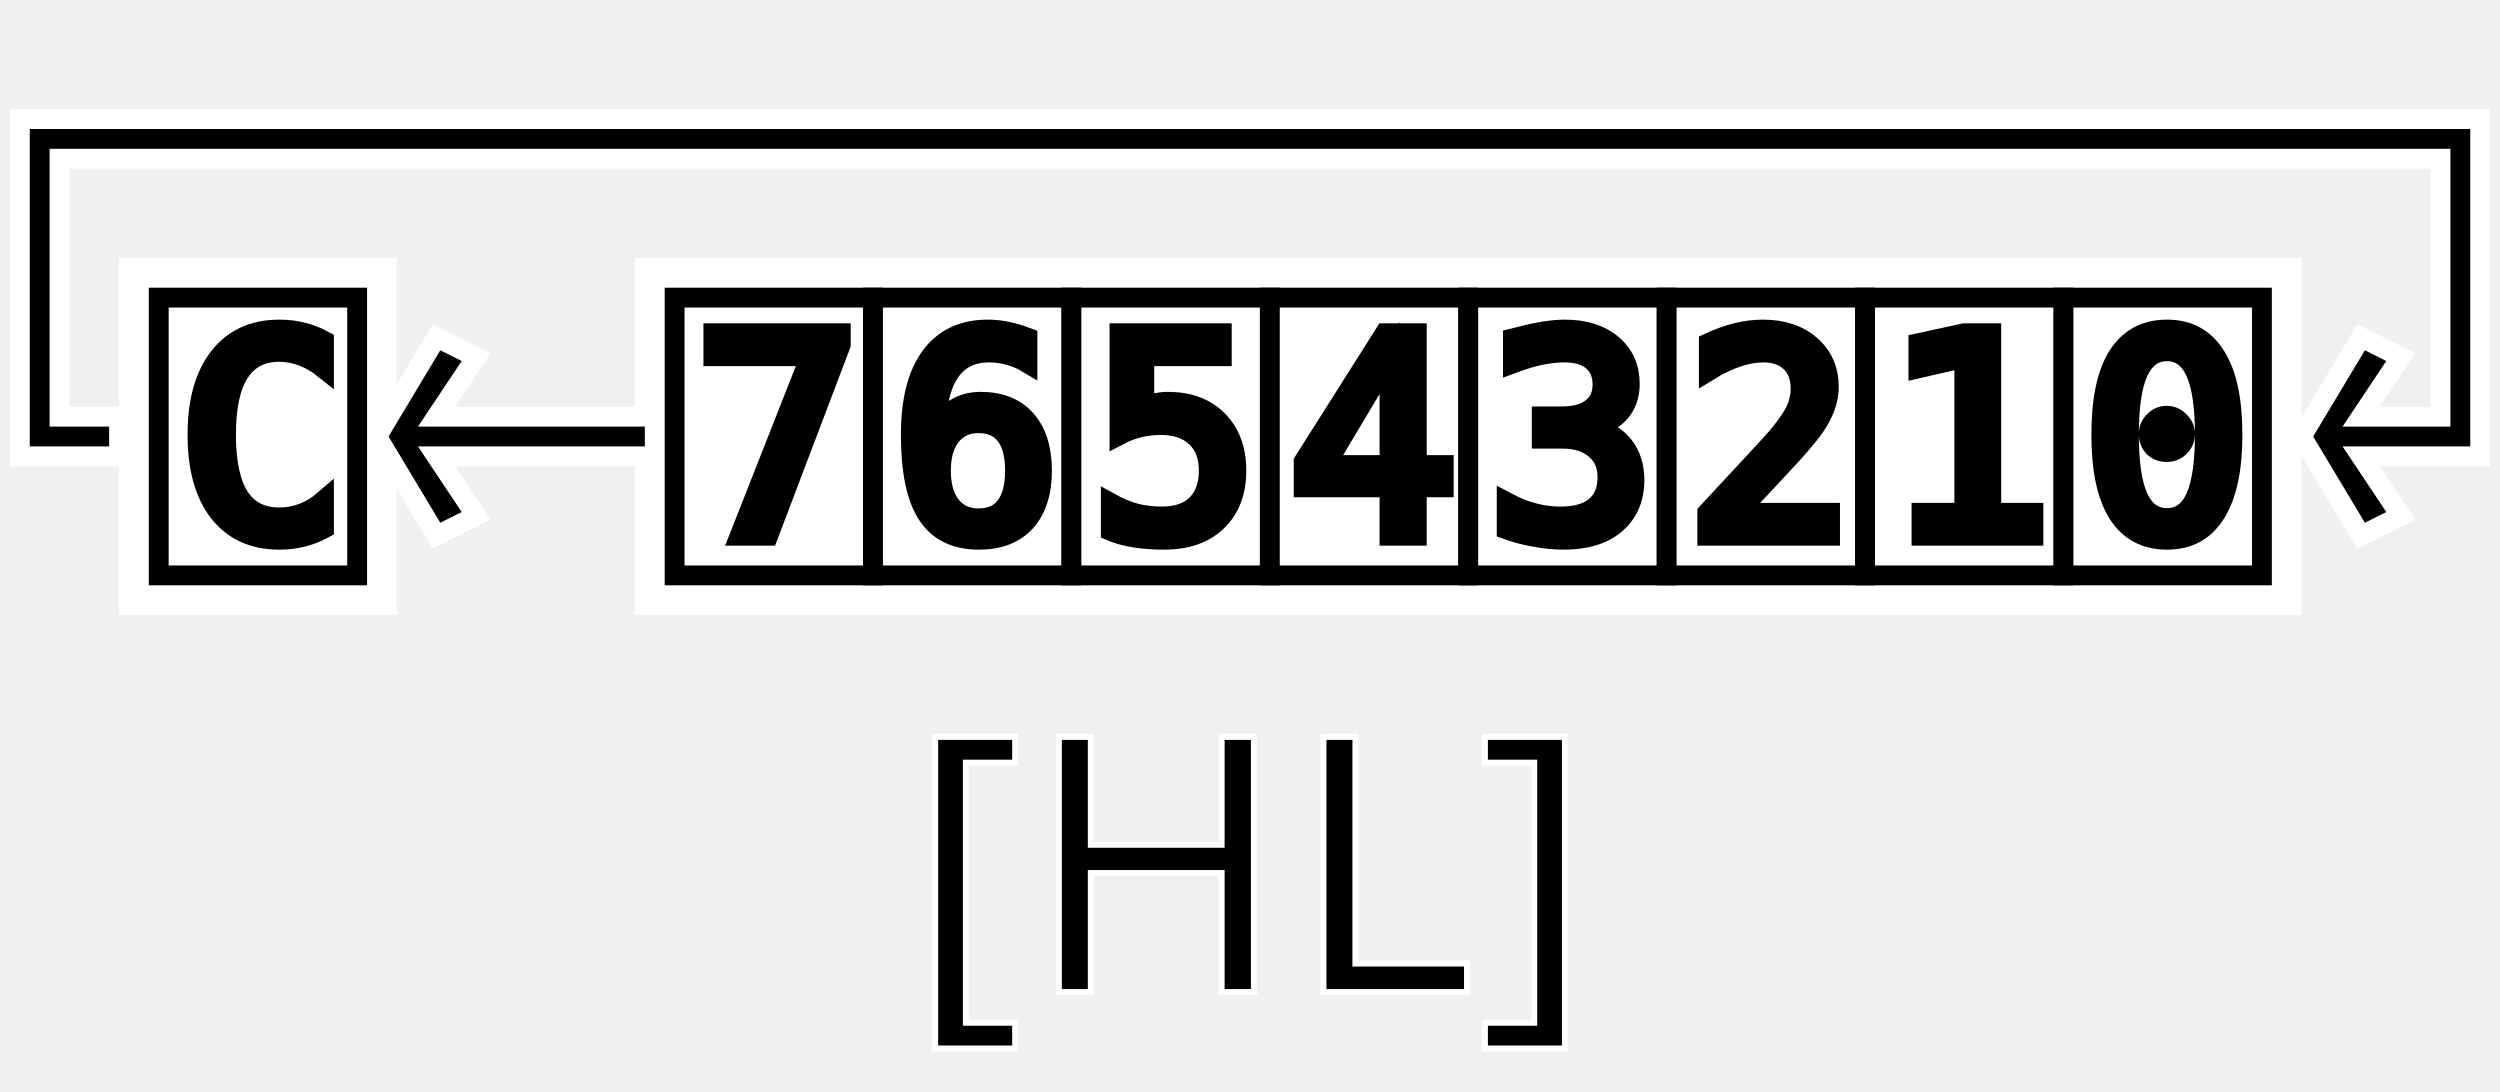
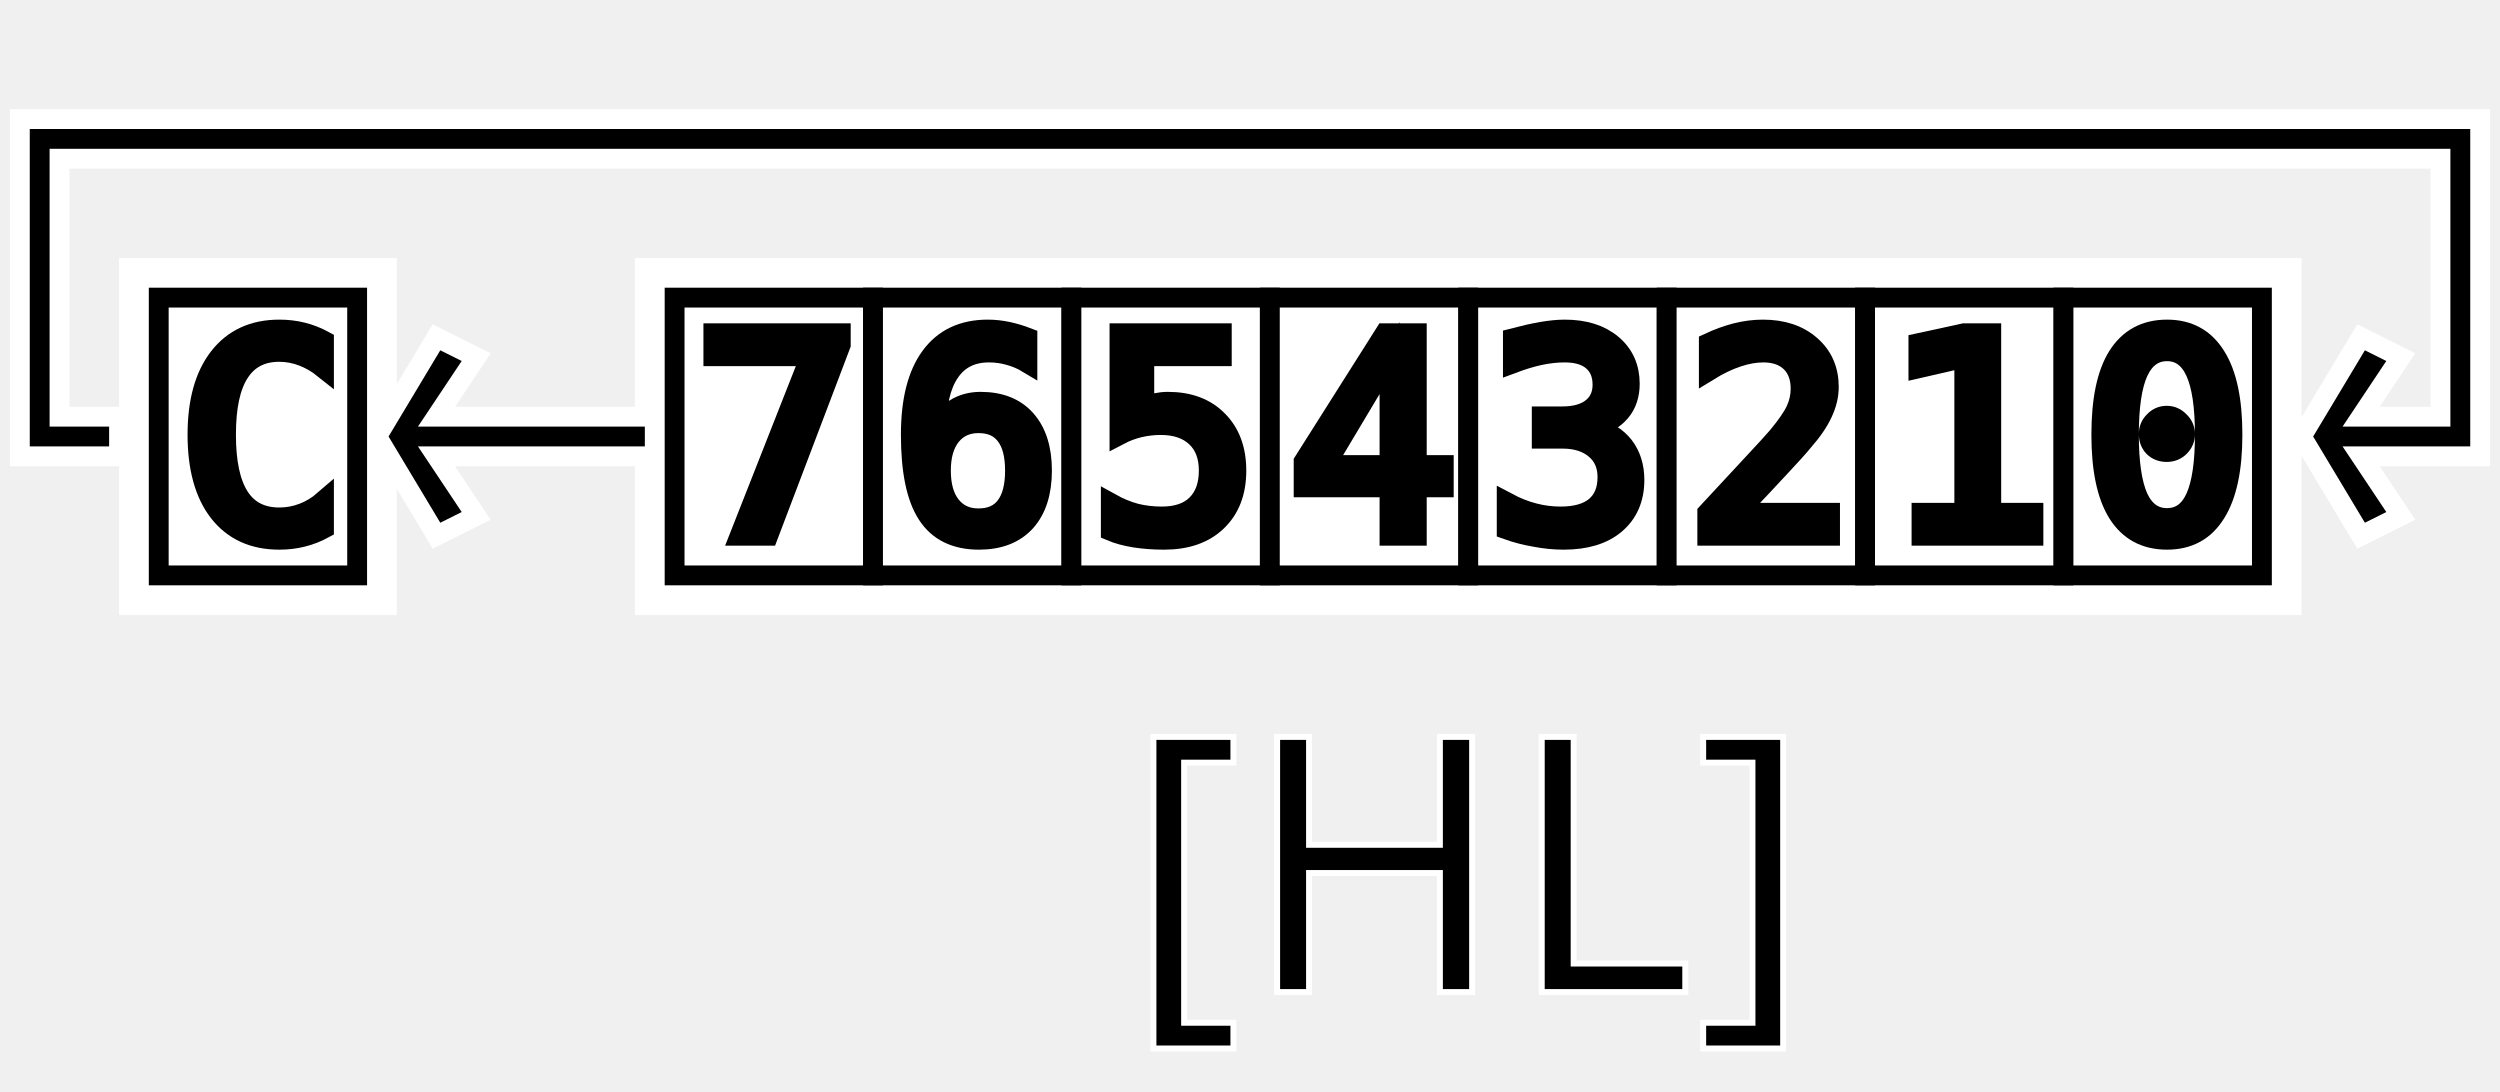
<svg xmlns="http://www.w3.org/2000/svg" width="126" height="55">
  <svg width="126" height="44">
    <g fill="white" stroke-width="0">
      <rect x="6" y="13" width="14" height="18" />
      <rect x="32" y="13" width="84" height="18" />
    </g>
    <g stroke="white" fill="black" stroke-width="1">
      <path d="M 33 21l -11 0l 2 -3l -2 -1l -3 5l 3 5l 2 -1l -2 -3l 11 0l 0 -2.5" />
      <path d="M 6 21l -3 0l 0 -13l 120 0l 0 13l -4 0l 2 -3l -2 -1l -3 5l 3 5l 2 -1l -2 -3l 6 0l 0 -17l -124 0l 0 17l 5 0l 0 -2.5" />
    </g>
    <g stroke="black" fill="white" stroke-width="1">
      <rect x="8" y="15" width="10" height="14" />
      <rect x="34" y="15" width="10" height="14" />
      <rect x="44" y="15" width="10" height="14" />
      <rect x="54" y="15" width="10" height="14" />
      <rect x="64" y="15" width="10" height="14" />
      <rect x="74" y="15" width="10" height="14" />
      <rect x="84" y="15" width="10" height="14" />
      <rect x="94" y="15" width="10" height="14" />
      <rect x="104" y="15" width="10" height="14" />
    </g>
    <g stroke="black" fill="black" font-size="14" font-family="Consolas" alignment-baseline="text-top">
      <text x="9" y="27">C</text>
      <text x="35" y="27">7</text>
      <text x="45" y="27">6</text>
      <text x="55" y="27">5</text>
      <text x="65" y="27">4</text>
      <text x="75" y="27">3</text>
      <text x="85" y="27">2</text>
      <text x="95" y="27">1</text>
      <text x="105" y="27">0</text>
    </g>
  </svg>
-   <text x="50%" y="50" stroke="white" fill="black" stroke-width="0.3" font-size="18" font-family="sans-serif" text-anchor="middle" alignment-baseline="text-top">[HL]</text>
+   <text x="74" y="50" stroke="white" fill="black" stroke-width="0.3" font-size="18" font-family="sans-serif" text-anchor="middle" alignment-baseline="text-top">[HL]</text>
</svg>
